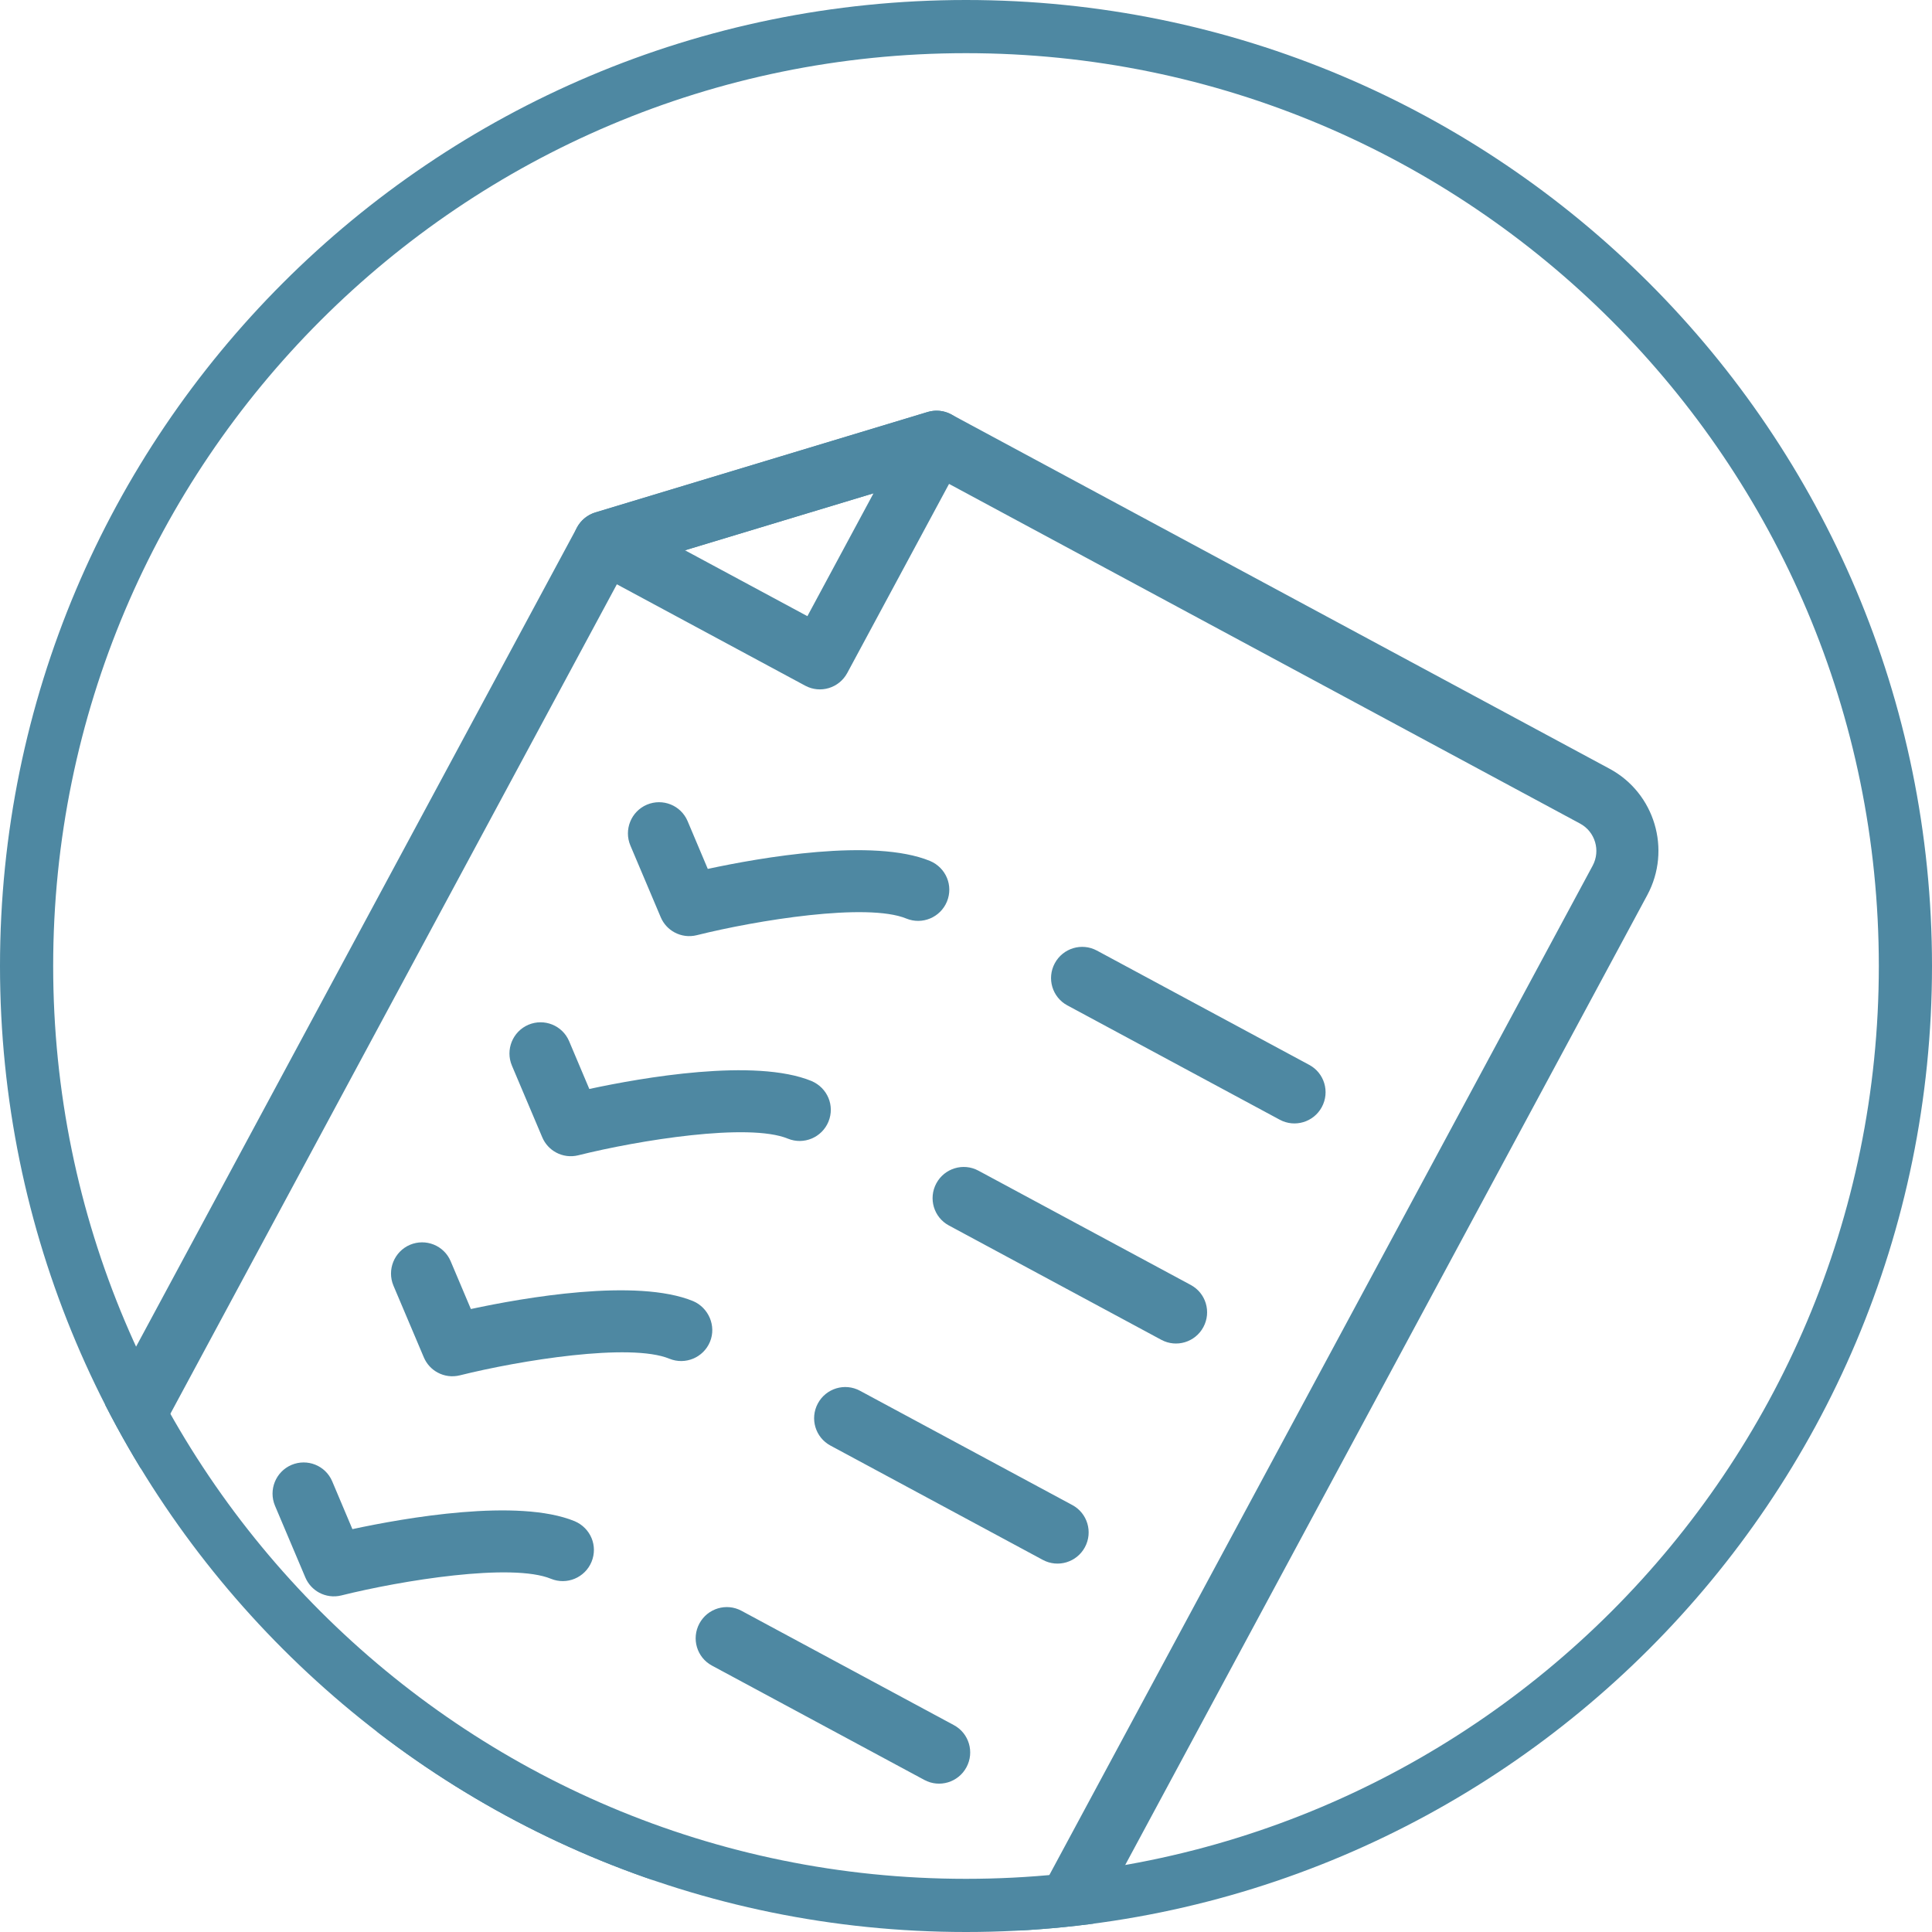
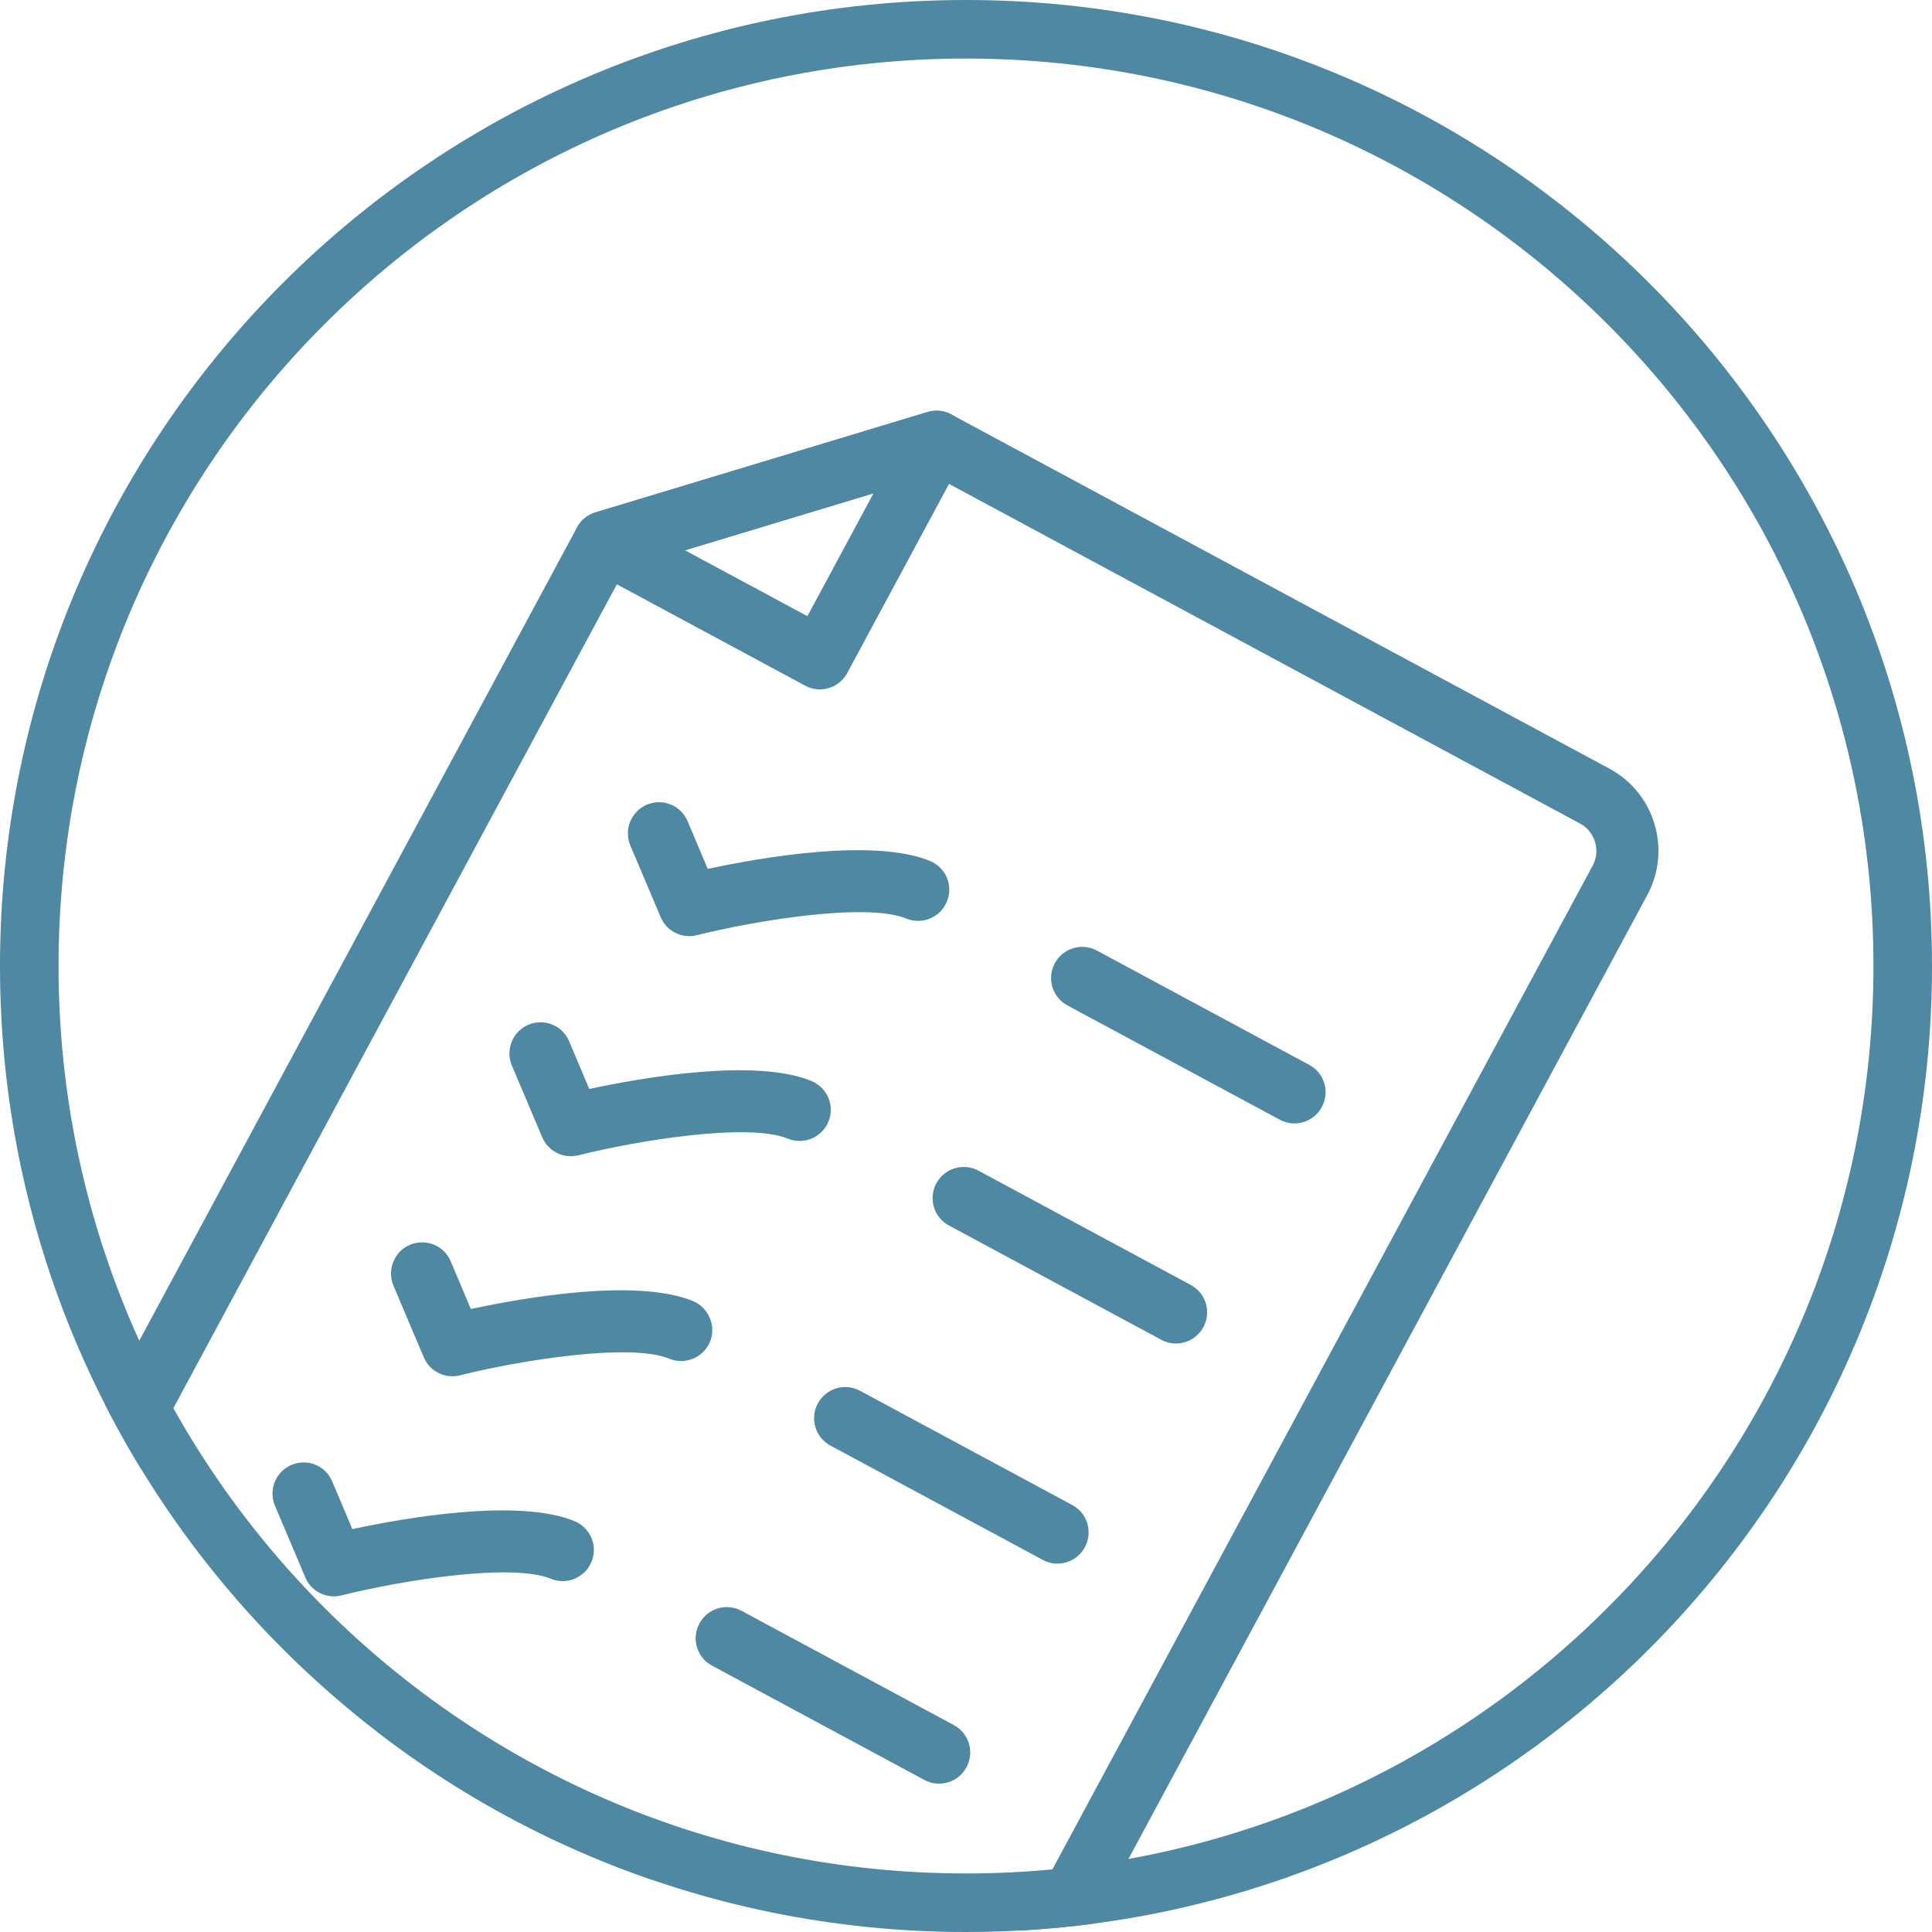
- <svg xmlns="http://www.w3.org/2000/svg" width="109" height="109" viewBox="0 0 109 109" fill="none">
-   <rect width="109" height="109" fill="black" fill-opacity="0" />
-   <rect width="109" height="109" fill="black" fill-opacity="0" />
-   <mask id="mask0" mask-type="alpha" maskUnits="userSpaceOnUse" x="0" y="0" width="109" height="109">
-     <circle cx="54.5" cy="54.5" r="53" fill="#C4C4C4" stroke="#4E88A2" stroke-width="3" />
+ <svg xmlns="http://www.w3.org/2000/svg" width="99" height="99" viewBox="0 0 99 99" fill="none">
+   <mask id="mask0" mask-type="alpha" maskUnits="userSpaceOnUse" x="0" y="0" width="99" height="99">
+     <circle cx="49.5" cy="49.5" r="48" fill="#C4C4C4" stroke="#4E88A2" stroke-width="3" />
  </mask>
  <g mask="url(#mask0)">
-     <rect width="63" height="84.308" fill="black" fill-opacity="0" transform="translate(39.959 16) rotate(28.2919)" />
-     <rect width="63" height="84.308" fill="black" fill-opacity="0" transform="translate(39.959 16) rotate(28.2919)" />
-     <rect width="63" height="84.308" fill="black" fill-opacity="0" transform="translate(39.959 16.0005) rotate(28.2919)" />
-     <path d="M50.851 117.609L4.623 92.726C2.074 91.353 1.12 88.156 2.498 85.598L32.553 29.76C32.774 29.349 33.148 29.044 33.593 28.909L52.333 23.245C52.778 23.111 53.257 23.158 53.666 23.379L90.81 43.372C93.359 44.744 94.313 47.941 92.936 50.5L57.972 115.457C56.594 118.016 53.401 118.981 50.851 117.609ZM35.29 32.059L5.579 87.256C5.12 88.11 5.438 89.175 6.288 89.632L52.516 114.515C53.367 114.973 54.43 114.652 54.89 113.798L89.854 48.841C90.313 47.988 89.996 46.923 89.145 46.465L52.64 26.815L35.29 32.059Z" fill="#4E88A2" />
-     <rect width="17.317" height="17.384" fill="black" fill-opacity="0" transform="translate(39.959 16) rotate(28.2919)" />
-     <path d="M45.428 38.685L33.261 32.136C32.638 31.801 32.278 31.122 32.351 30.416C32.423 29.709 32.914 29.115 33.593 28.91L52.333 23.246C53.012 23.041 53.748 23.264 54.193 23.815C54.639 24.363 54.711 25.13 54.375 25.756L47.801 37.968C47.341 38.823 46.279 39.144 45.428 38.685ZM38.646 31.046L45.552 34.763L49.283 27.83L38.646 31.046Z" fill="#4E88A2" />
-     <rect width="17.891" height="52.692" fill="black" fill-opacity="0" transform="translate(38.4248 41.0039) rotate(28.2919)" />
-     <rect width="17.891" height="10.39" fill="black" fill-opacity="0" transform="translate(38.4253 41.0039) rotate(28.2919)" />
-     <path d="M38.059 52.606C37.719 52.423 37.439 52.129 37.278 51.75L35.565 47.703C35.189 46.811 35.604 45.78 36.495 45.399C37.386 45.023 38.412 45.431 38.792 46.323L39.932 49.022C42.88 48.388 49.275 47.26 52.474 48.575C53.375 48.959 53.793 49.968 53.425 50.865C53.054 51.762 52.03 52.19 51.136 51.824C48.917 50.91 42.705 51.915 39.311 52.762C38.873 52.871 38.431 52.806 38.059 52.606Z" fill="#4E88A2" />
-     <rect width="17.891" height="10.389" fill="black" fill-opacity="0" transform="translate(31.7407 53.4214) rotate(28.2919)" />
-     <path d="M31.375 65.023C31.035 64.84 30.755 64.545 30.594 64.166L28.881 60.12C28.505 59.228 28.92 58.197 29.811 57.815C30.702 57.44 31.728 57.848 32.108 58.74L33.248 61.438C36.196 60.804 42.59 59.676 45.79 60.991C46.689 61.38 47.108 62.385 46.74 63.282C46.37 64.179 45.346 64.607 44.452 64.241C42.233 63.327 36.021 64.331 32.626 65.179C32.189 65.288 31.747 65.223 31.375 65.023Z" fill="#4E88A2" />
-     <rect width="17.891" height="10.387" fill="black" fill-opacity="0" transform="translate(25.0576 65.8379) rotate(28.2919)" />
-     <path d="M24.693 77.438C24.352 77.255 24.073 76.96 23.912 76.581L22.198 72.535C21.823 71.643 22.238 70.612 23.128 70.23C24.02 69.855 25.046 70.263 25.425 71.155L26.566 73.853C29.514 73.219 35.908 72.091 39.108 73.408C39.975 73.781 40.425 74.801 40.057 75.699C39.687 76.595 38.663 77.023 37.767 76.657C35.55 75.743 29.338 76.748 25.944 77.594C25.507 77.703 25.064 77.638 24.693 77.438Z" fill="#4E88A2" />
-     <rect width="17.891" height="10.39" fill="black" fill-opacity="0" transform="translate(18.375 78.2534) rotate(28.2919)" />
-     <path d="M18.009 89.856C17.669 89.672 17.389 89.378 17.228 88.999L15.515 84.952C15.139 84.06 15.554 83.029 16.445 82.648C17.336 82.272 18.362 82.68 18.742 83.572L19.882 86.271C22.83 85.637 29.225 84.509 32.424 85.824C33.324 86.211 33.743 87.217 33.374 88.114C33.004 89.011 31.98 89.439 31.086 89.073C28.867 88.159 22.655 89.164 19.261 90.011C18.823 90.12 18.381 90.055 18.009 89.856Z" fill="#4E88A2" />
-     <rect width="17.11" height="3.513" fill="black" fill-opacity="0" transform="translate(60.3418 52.7998) rotate(28.2919)" />
-     <path d="M72.202 63.173L60.218 56.722C59.366 56.264 59.049 55.201 59.509 54.346C59.969 53.492 61.031 53.171 61.883 53.629L73.867 60.08C74.719 60.538 75.036 61.601 74.576 62.456C74.116 63.311 73.054 63.632 72.202 63.173Z" fill="#4E88A2" />
-     <rect width="17.11" height="3.513" fill="black" fill-opacity="0" transform="translate(53.6582 65.2168) rotate(28.2919)" />
-     <path d="M65.519 75.59L53.534 69.139C52.682 68.681 52.366 67.618 52.826 66.763C53.286 65.909 54.347 65.588 55.199 66.046L67.184 72.497C68.035 72.956 68.352 74.018 67.892 74.873C67.432 75.728 66.37 76.049 65.519 75.59Z" fill="#4E88A2" />
-     <rect width="17.11" height="3.513" fill="black" fill-opacity="0" transform="translate(46.9746 77.6333) rotate(28.2919)" />
-     <path d="M58.835 88.007L46.851 81.556C45.999 81.097 45.682 80.035 46.142 79.18C46.602 78.325 47.664 78.004 48.516 78.463L60.5 84.913C61.352 85.372 61.669 86.435 61.209 87.29C60.748 88.144 59.687 88.465 58.835 88.007Z" fill="#4E88A2" />
-     <rect width="17.11" height="3.513" fill="black" fill-opacity="0" transform="translate(40.292 90.0483) rotate(28.2919)" />
-     <path d="M52.153 100.422L40.168 93.971C39.316 93.513 38.999 92.45 39.459 91.595C39.92 90.74 40.981 90.419 41.833 90.878L53.817 97.329C54.669 97.787 54.986 98.85 54.526 99.705C54.066 100.559 53.004 100.88 52.153 100.422Z" fill="#4E88A2" />
+     <path d="M46.186 106.819L4.199 84.219C1.883 82.973 1.018 80.069 2.268 77.745L29.566 27.03C29.767 26.657 30.107 26.379 30.511 26.257L47.532 21.113C47.936 20.991 48.371 21.034 48.743 21.234L82.479 39.393C84.794 40.639 85.66 43.543 84.409 45.867L52.653 104.865C51.402 107.189 48.501 108.065 46.186 106.819ZM32.052 29.118L5.067 79.251C4.65 80.026 4.939 80.994 5.711 81.409L47.698 104.01C48.471 104.425 49.437 104.133 49.854 103.358L81.61 44.36C82.027 43.585 81.739 42.618 80.967 42.202L47.81 24.355L32.052 29.118Z" fill="#4E88A2" />
+     <path d="M41.26 35.136L30.21 29.188C29.644 28.884 29.316 28.267 29.383 27.625C29.449 26.983 29.894 26.444 30.511 26.258L47.532 21.113C48.148 20.927 48.817 21.13 49.221 21.63C49.626 22.128 49.692 22.825 49.386 23.393L43.416 34.485C42.998 35.261 42.034 35.553 41.26 35.136ZM35.1 28.198L41.373 31.574L44.762 25.277L35.1 28.198Z" fill="#4E88A2" />
+     <path d="M34.566 47.78C34.257 47.614 34.003 47.346 33.856 47.002L32.3 43.327C31.959 42.517 32.336 41.58 33.145 41.234C33.954 40.893 34.886 41.263 35.231 42.074L36.267 44.524C38.945 43.948 44.752 42.924 47.658 44.118C48.477 44.467 48.856 45.384 48.522 46.198C48.185 47.013 47.255 47.402 46.443 47.07C44.427 46.24 38.786 47.152 35.703 47.922C35.305 48.021 34.903 47.962 34.566 47.78Z" fill="#4E88A2" />
+     <path d="M28.496 59.057C28.187 58.891 27.933 58.623 27.786 58.279L26.23 54.604C25.889 53.794 26.266 52.858 27.075 52.511C27.884 52.17 28.817 52.541 29.161 53.351L30.197 55.801C32.875 55.226 38.682 54.201 41.588 55.395C42.405 55.748 42.786 56.661 42.452 57.475C42.115 58.291 41.185 58.68 40.373 58.347C38.357 57.517 32.716 58.429 29.633 59.199C29.235 59.298 28.833 59.239 28.496 59.057Z" fill="#4E88A2" />
+     <path d="M22.426 70.333C22.117 70.167 21.863 69.899 21.717 69.555L20.161 65.88C19.82 65.07 20.197 64.133 21.006 63.787C21.815 63.446 22.747 63.816 23.092 64.626L24.128 67.077C26.805 66.501 32.613 65.477 35.519 66.673C36.306 67.012 36.716 67.938 36.381 68.754C36.045 69.568 35.115 69.957 34.301 69.624C32.287 68.794 26.645 69.706 23.563 70.475C23.166 70.574 22.764 70.515 22.426 70.333Z" fill="#4E88A2" />
+     <path d="M16.355 81.611C16.046 81.445 15.792 81.177 15.646 80.833L14.09 77.158C13.748 76.348 14.125 75.411 14.934 75.065C15.744 74.724 16.676 75.094 17.021 75.905L18.056 78.355C20.734 77.78 26.542 76.755 29.447 77.949C30.265 78.301 30.645 79.215 30.311 80.029C29.974 80.844 29.044 81.234 28.232 80.901C26.217 80.071 20.575 80.983 17.492 81.753C17.095 81.852 16.693 81.793 16.355 81.611Z" fill="#4E88A2" />
+     <path d="M65.579 57.377L54.694 51.518C53.92 51.102 53.633 50.137 54.05 49.36C54.468 48.584 55.433 48.292 56.206 48.709L67.091 54.568C67.865 54.984 68.153 55.95 67.735 56.726C67.317 57.502 66.353 57.794 65.579 57.377Z" fill="#4E88A2" />
+     <path d="M59.509 68.655L48.624 62.796C47.85 62.38 47.562 61.414 47.98 60.638C48.398 59.862 49.362 59.57 50.136 59.987L61.021 65.846C61.794 66.262 62.082 67.227 61.664 68.004C61.246 68.78 60.282 69.072 59.509 68.655Z" fill="#4E88A2" />
+     <path d="M53.436 79.933L42.551 74.073C41.778 73.657 41.49 72.692 41.908 71.915C42.326 71.139 43.29 70.848 44.064 71.264L54.949 77.123C55.722 77.54 56.01 78.505 55.592 79.281C55.174 80.058 54.21 80.349 53.436 79.933Z" fill="#4E88A2" />
+     <path d="M47.368 91.209L36.483 85.35C35.709 84.933 35.422 83.968 35.84 83.192C36.258 82.415 37.222 82.124 37.995 82.54L48.88 88.399C49.654 88.816 49.942 89.781 49.524 90.558C49.106 91.334 48.142 91.625 47.368 91.209Z" fill="#4E88A2" />
  </g>
-   <circle cx="54.5" cy="54.5" r="53" stroke="#4E88A2" stroke-width="3" />
+   <circle cx="49.5" cy="49.5" r="48" stroke="#4E88A2" stroke-width="3" />
</svg>
